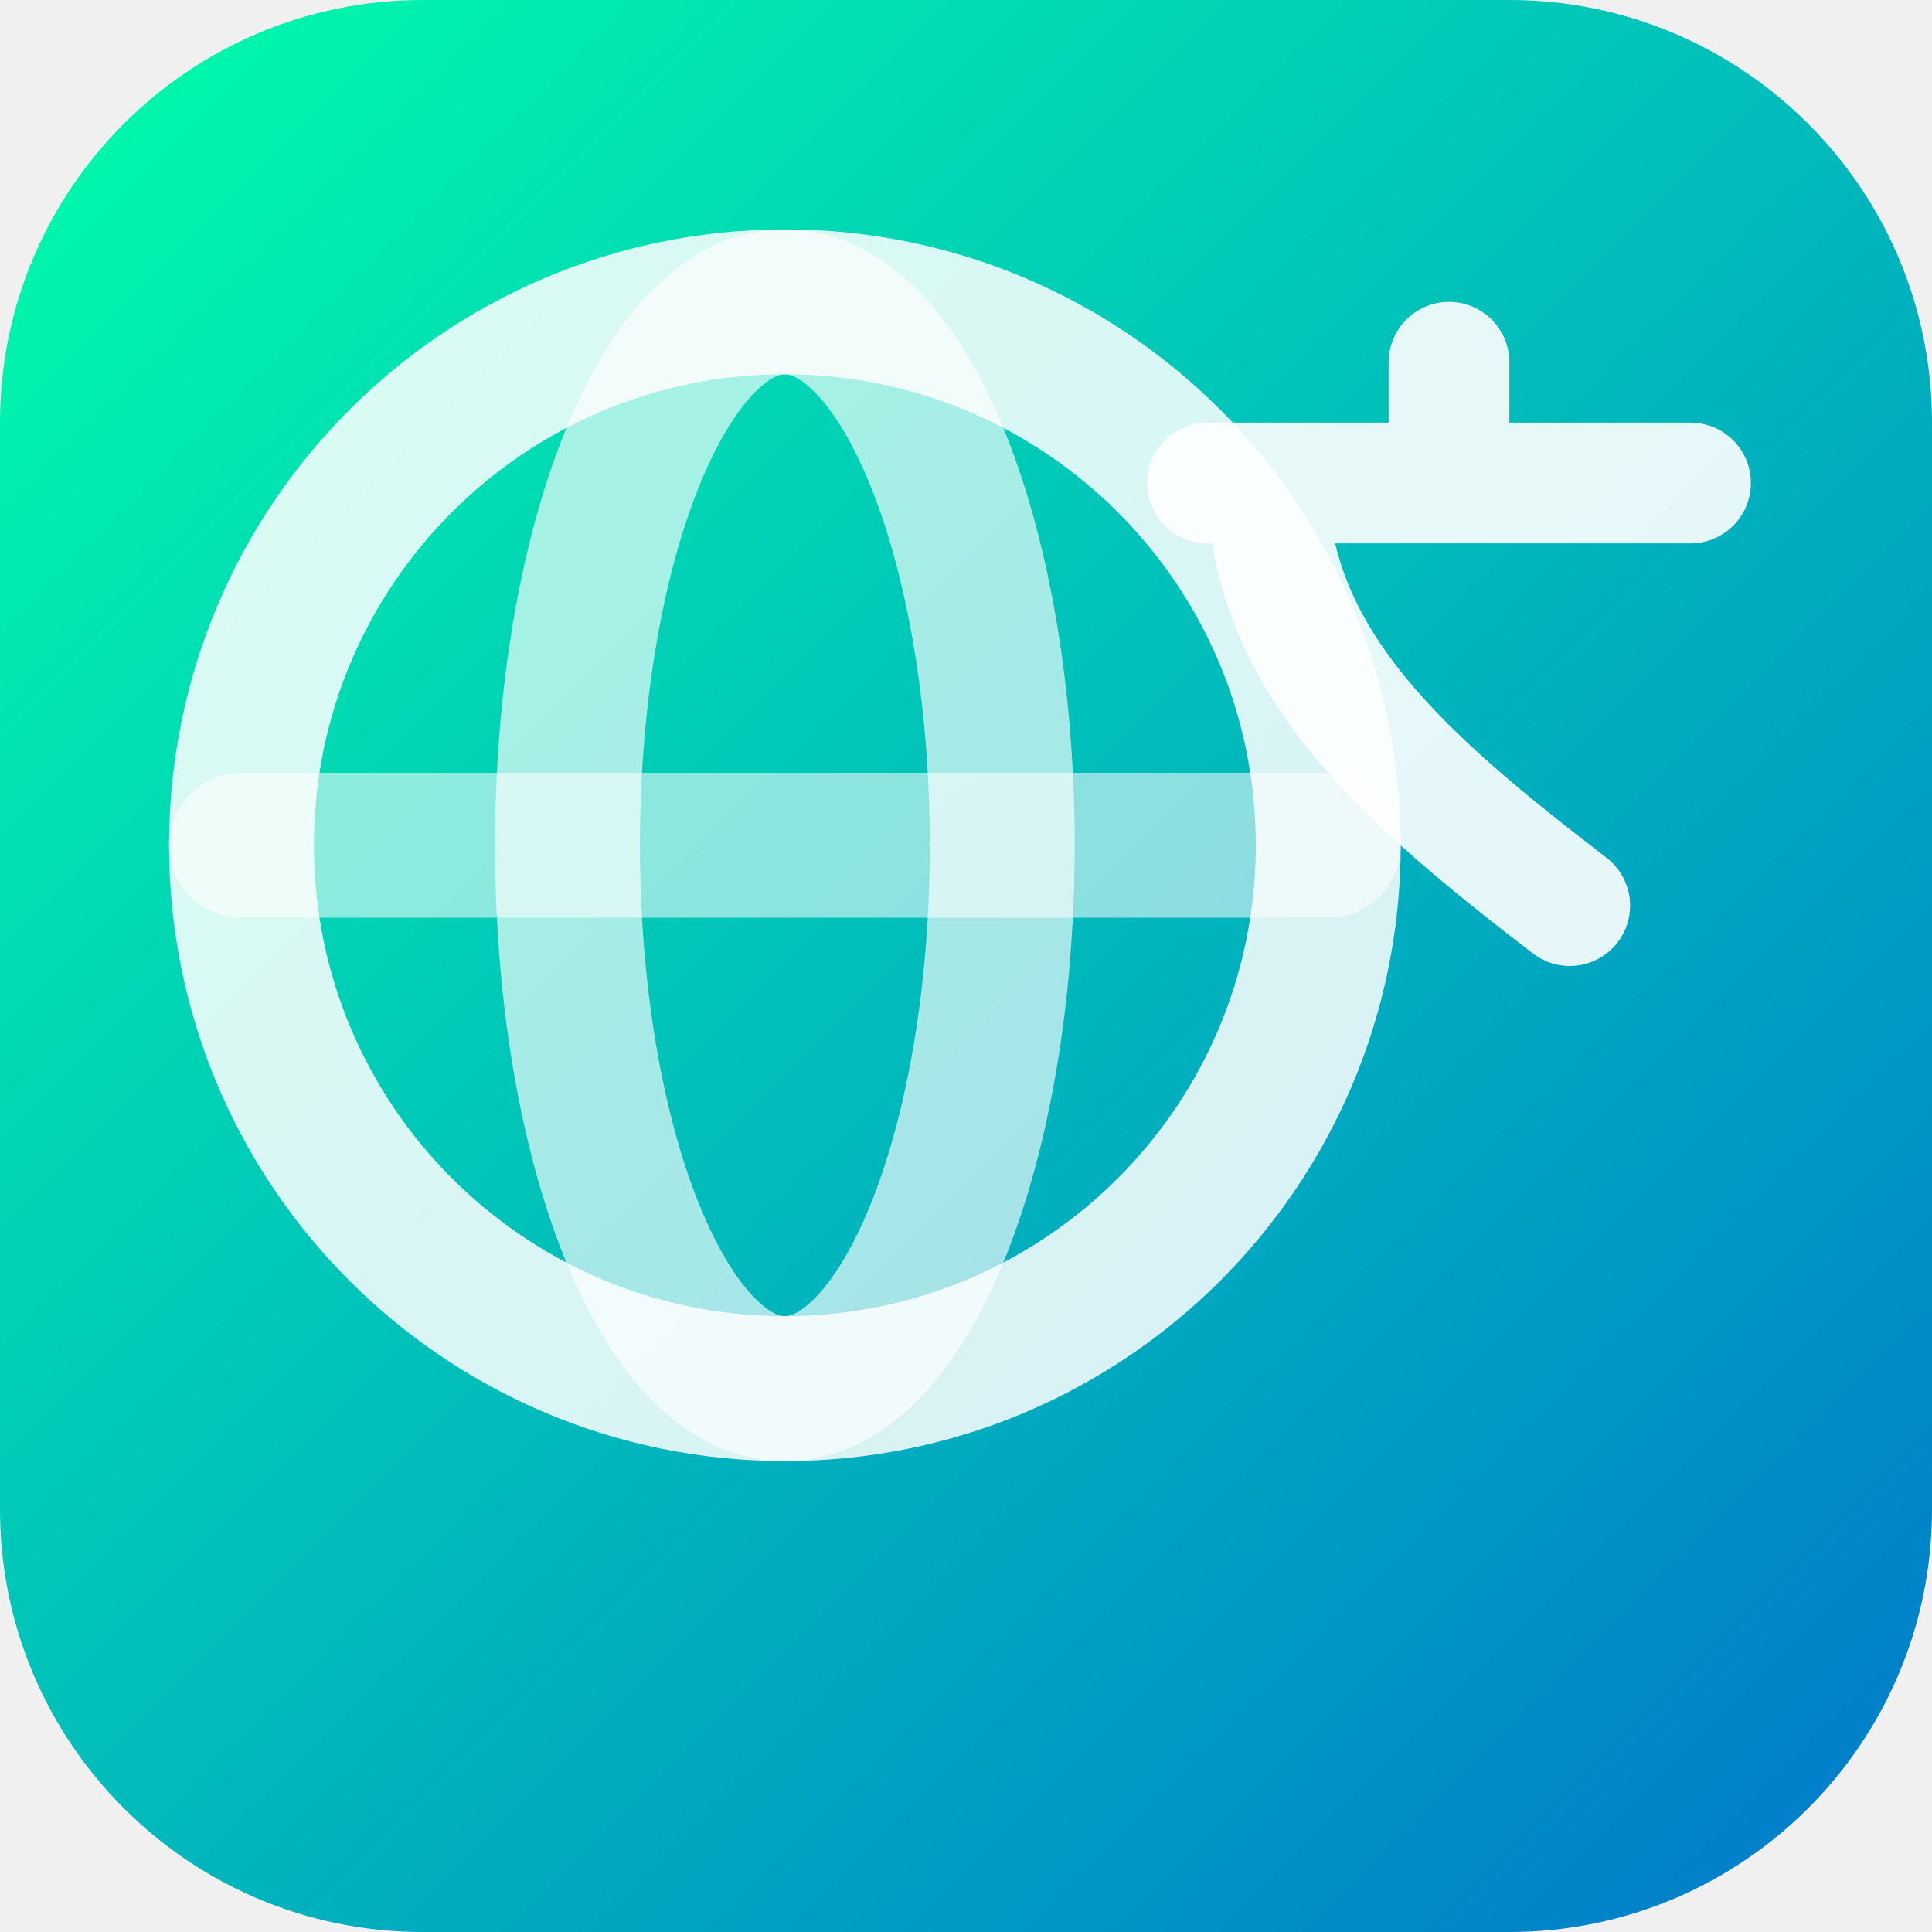
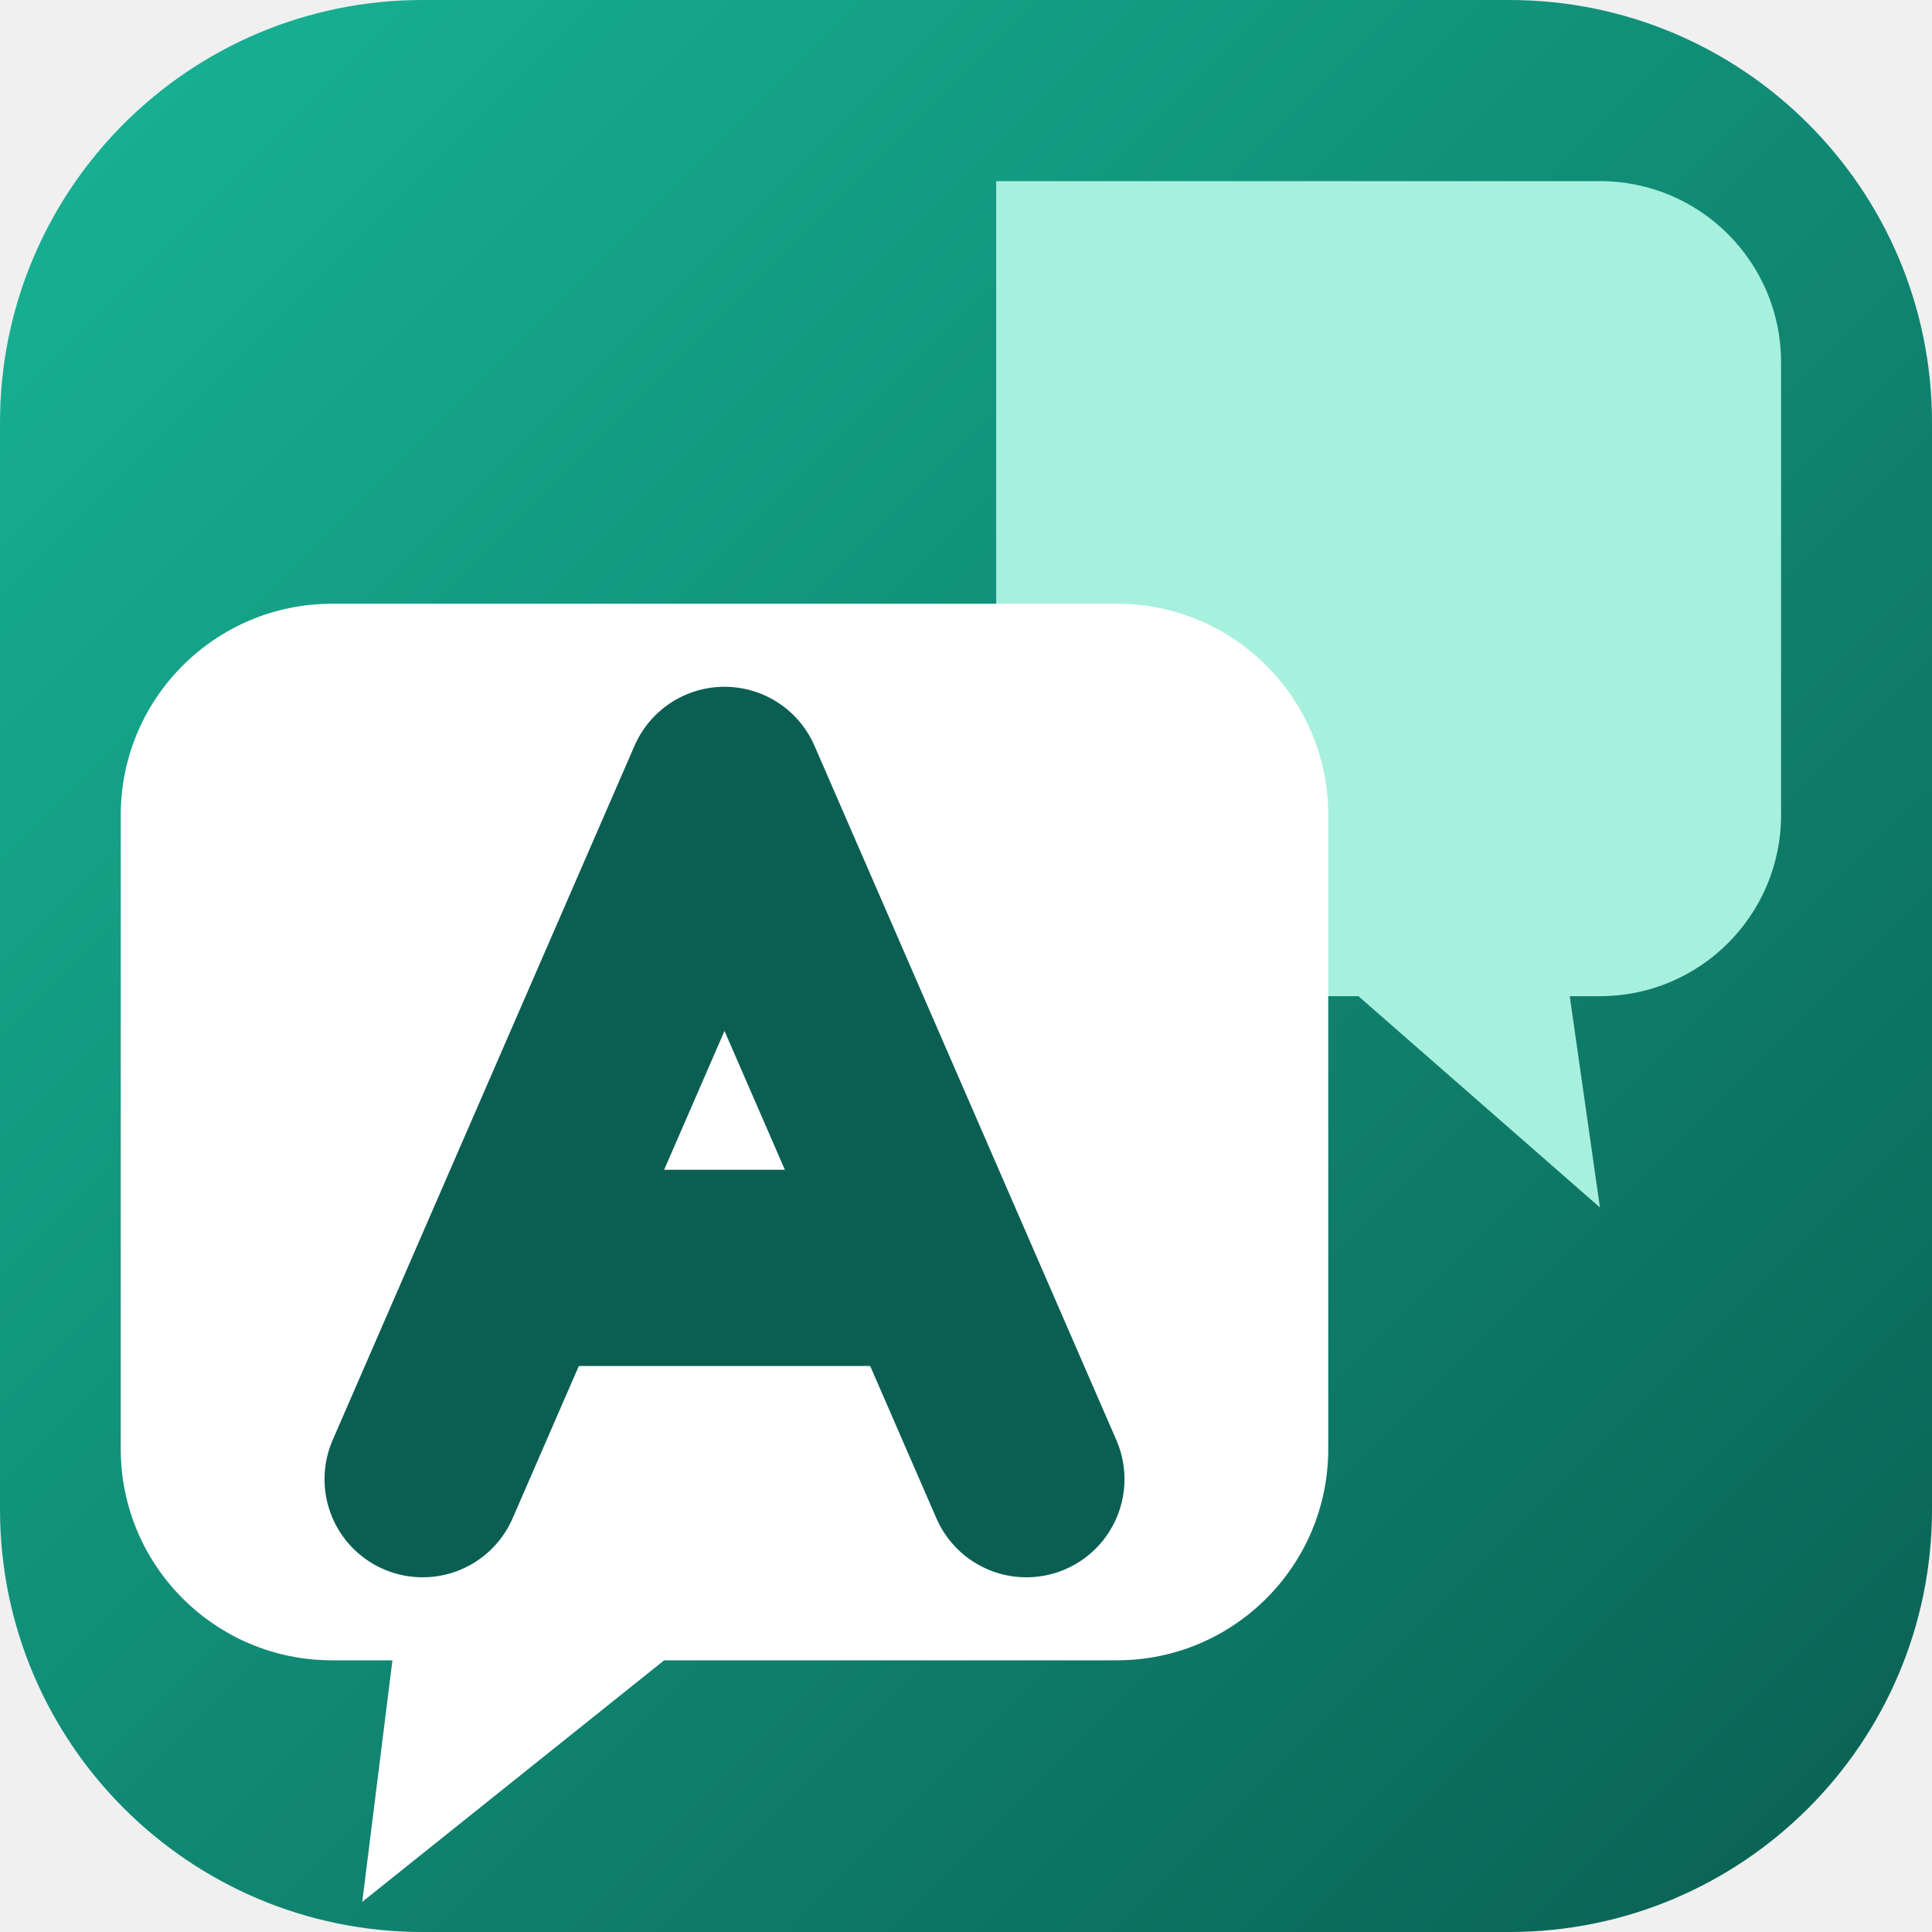
- <svg xmlns="http://www.w3.org/2000/svg" width="16" height="16" viewBox="0 0 16 16">
+ <svg xmlns="http://www.w3.org/2000/svg" width="16" height="16" viewBox="0 0 128 128">
  <defs>
-     <linearGradient id="g" x1="0" y1="0" x2="1" y2="1">
-       <stop offset="0%" stop-color="#0fa" />
-       <stop offset="100%" stop-color="#07c" />
+     <linearGradient id="bg" x1="0" y1="0" x2="1" y2="1">
+       <stop offset="0" stop-color="#17b597" />
+       <stop offset="1" stop-color="#0a5f52" />
    </linearGradient>
  </defs>
-   <rect width="16" height="16" rx="3.5" fill="url(#g)" />
-   <g fill="none" stroke="#fff" stroke-width="1.2" stroke-linecap="round">
-     <circle cx="6.5" cy="7" r="4.5" opacity=".85" />
-     <ellipse cx="6.5" cy="7" rx="1.8" ry="4.5" opacity=".65" />
-     <line x1="2" y1="7" x2="11" y2="7" opacity=".55" />
-   </g>
-   <g fill="none" stroke="#fff" stroke-width="1" stroke-linecap="round" opacity=".9">
-     <path d="M10 4h4M12 3v1" />
-     <path d="M10.5 4c0 1.5 1.2 2.5 2.5 3.5" />
+   <rect width="128" height="128" rx="28" fill="url(#bg)" />
+   <path d="M66 12h40a12 12 0 0 1 12 12v30a12 12 0 0 1-12 12h-2l2 14-16-14H66z" fill="#a8f0de" />
+   <path d="M22 40h52a14 14 0 0 1 14 14v42a14 14 0 0 1-14 14H44l-20 16 2-16h-4A14 14 0 0 1 8 96V54a14 14 0 0 1 14-14z" fill="#ffffff" />
+   <g fill="none" stroke="#0a5f52" stroke-width="13" stroke-linecap="round" stroke-linejoin="round">
+     <path d="M28 98l20-46 20 46" />
+     <path d="M35 84h26" />
  </g>
</svg>
